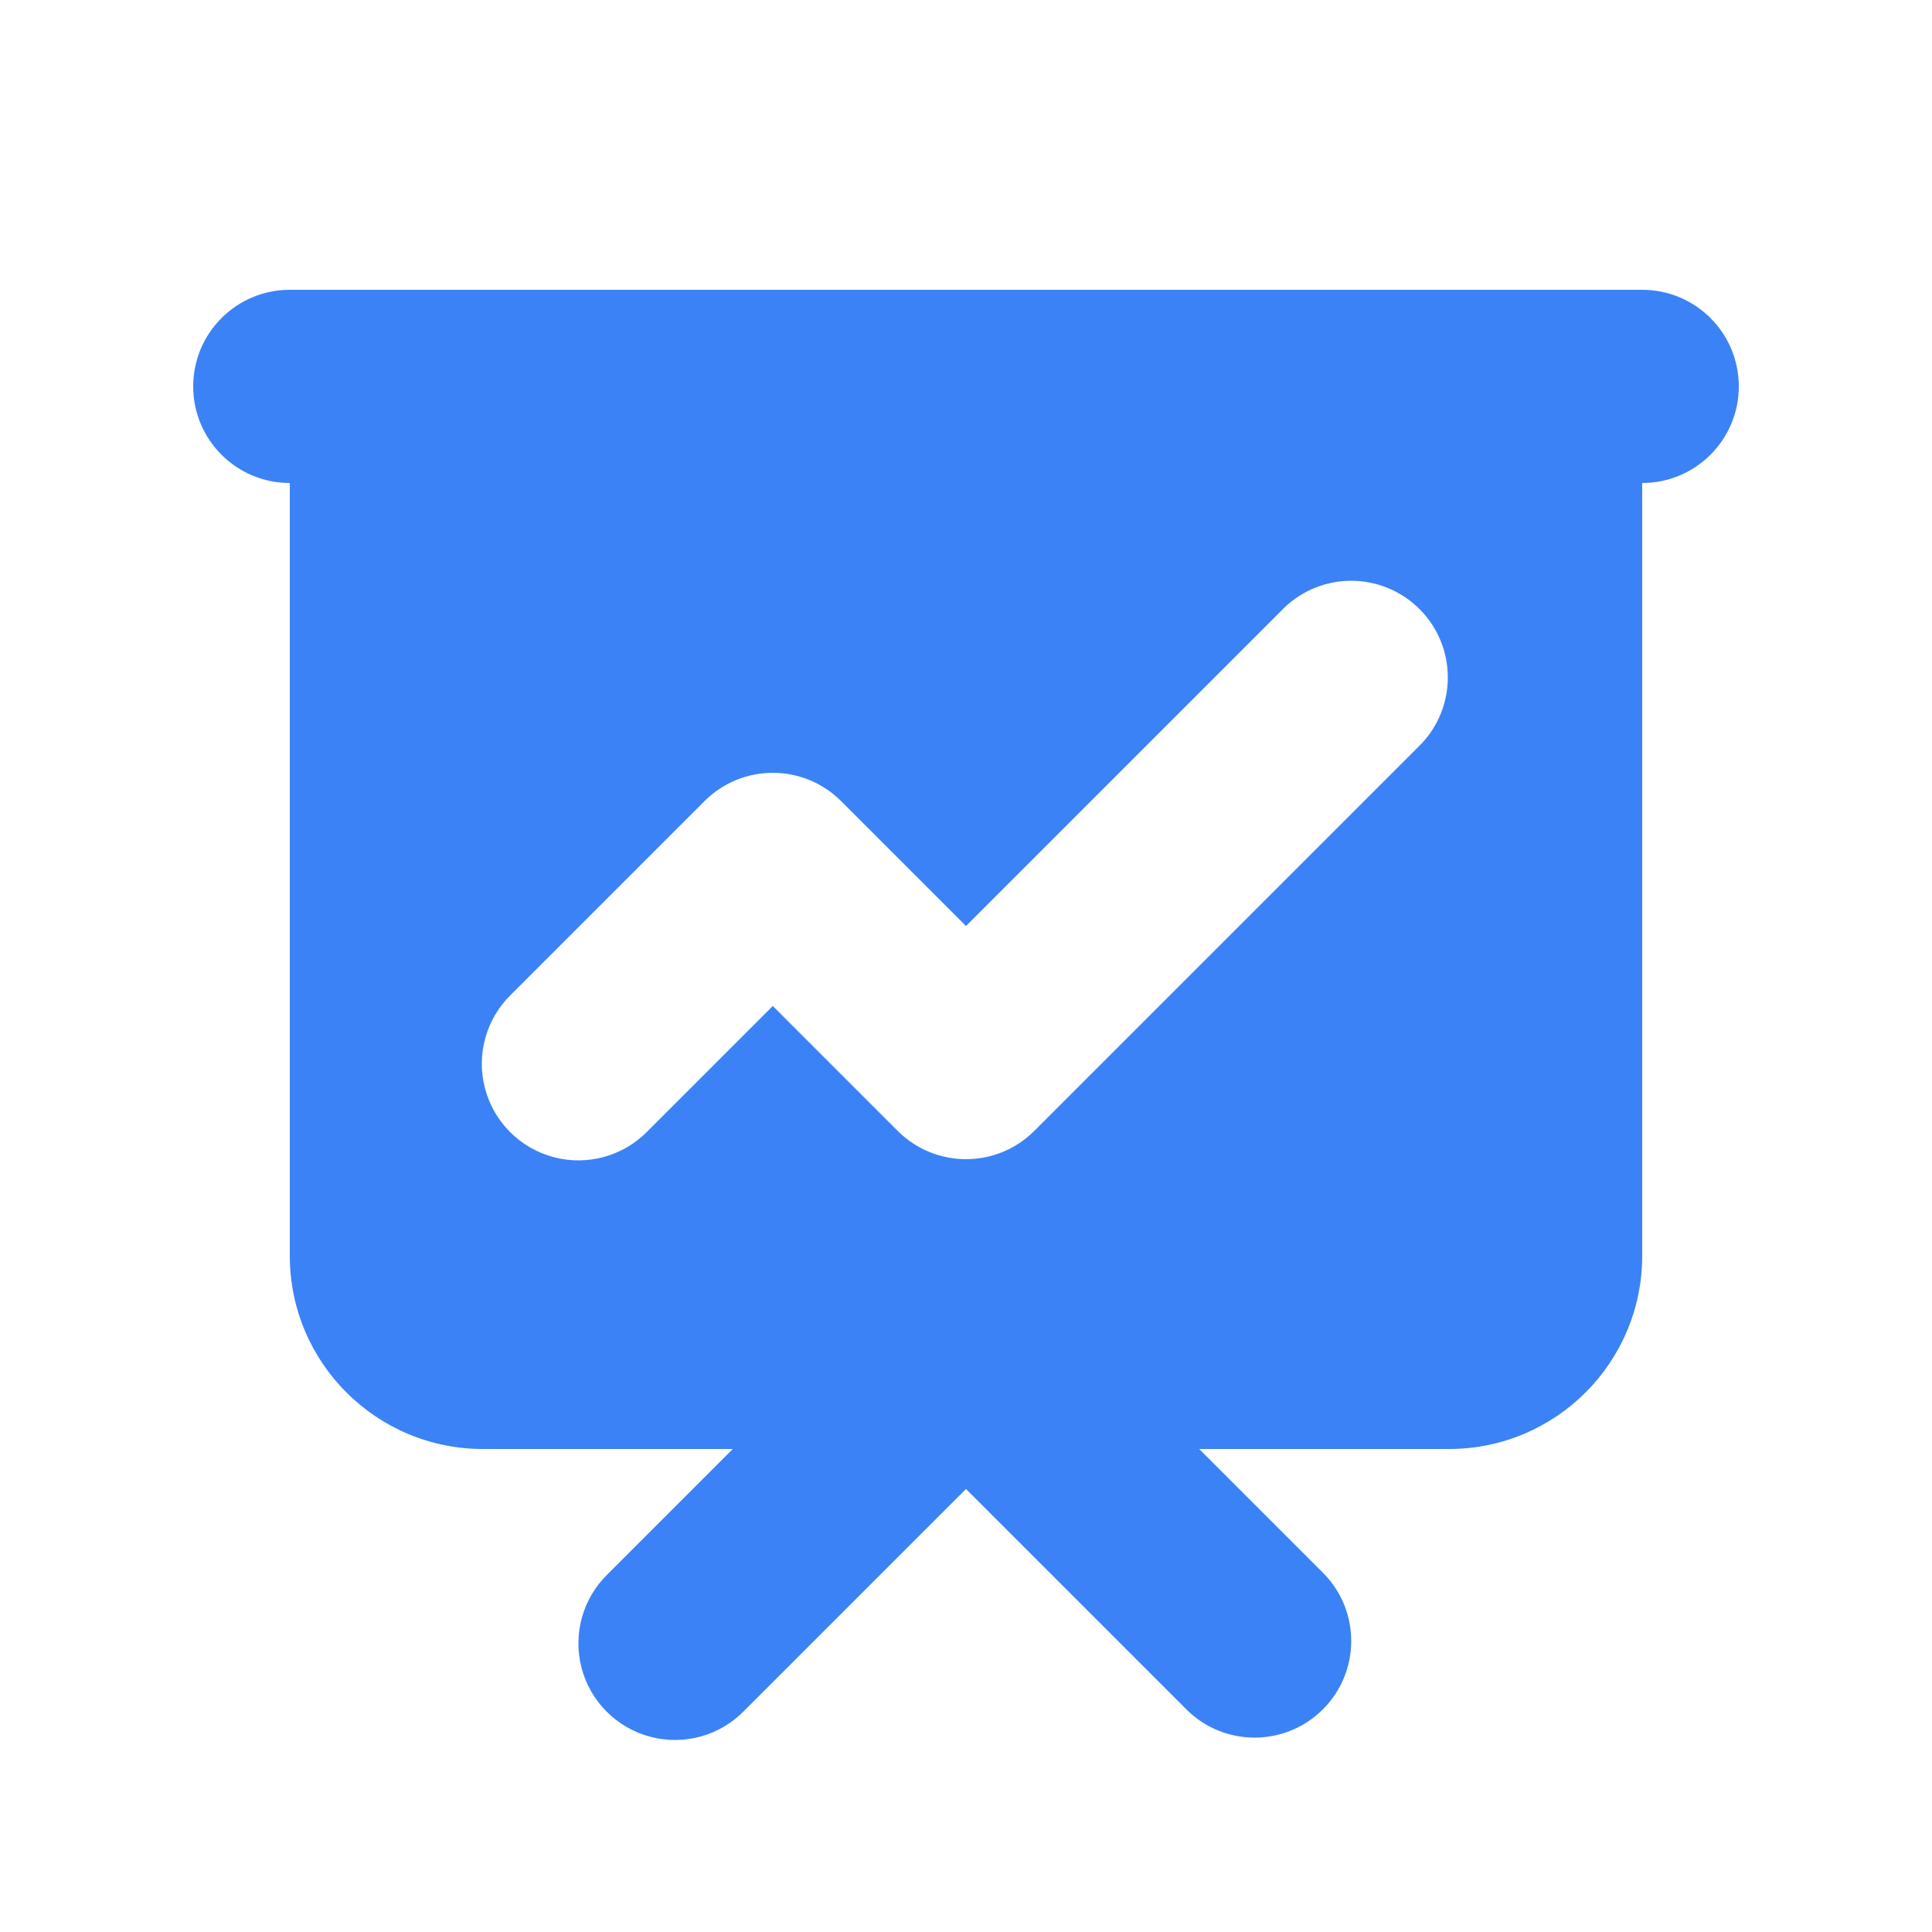
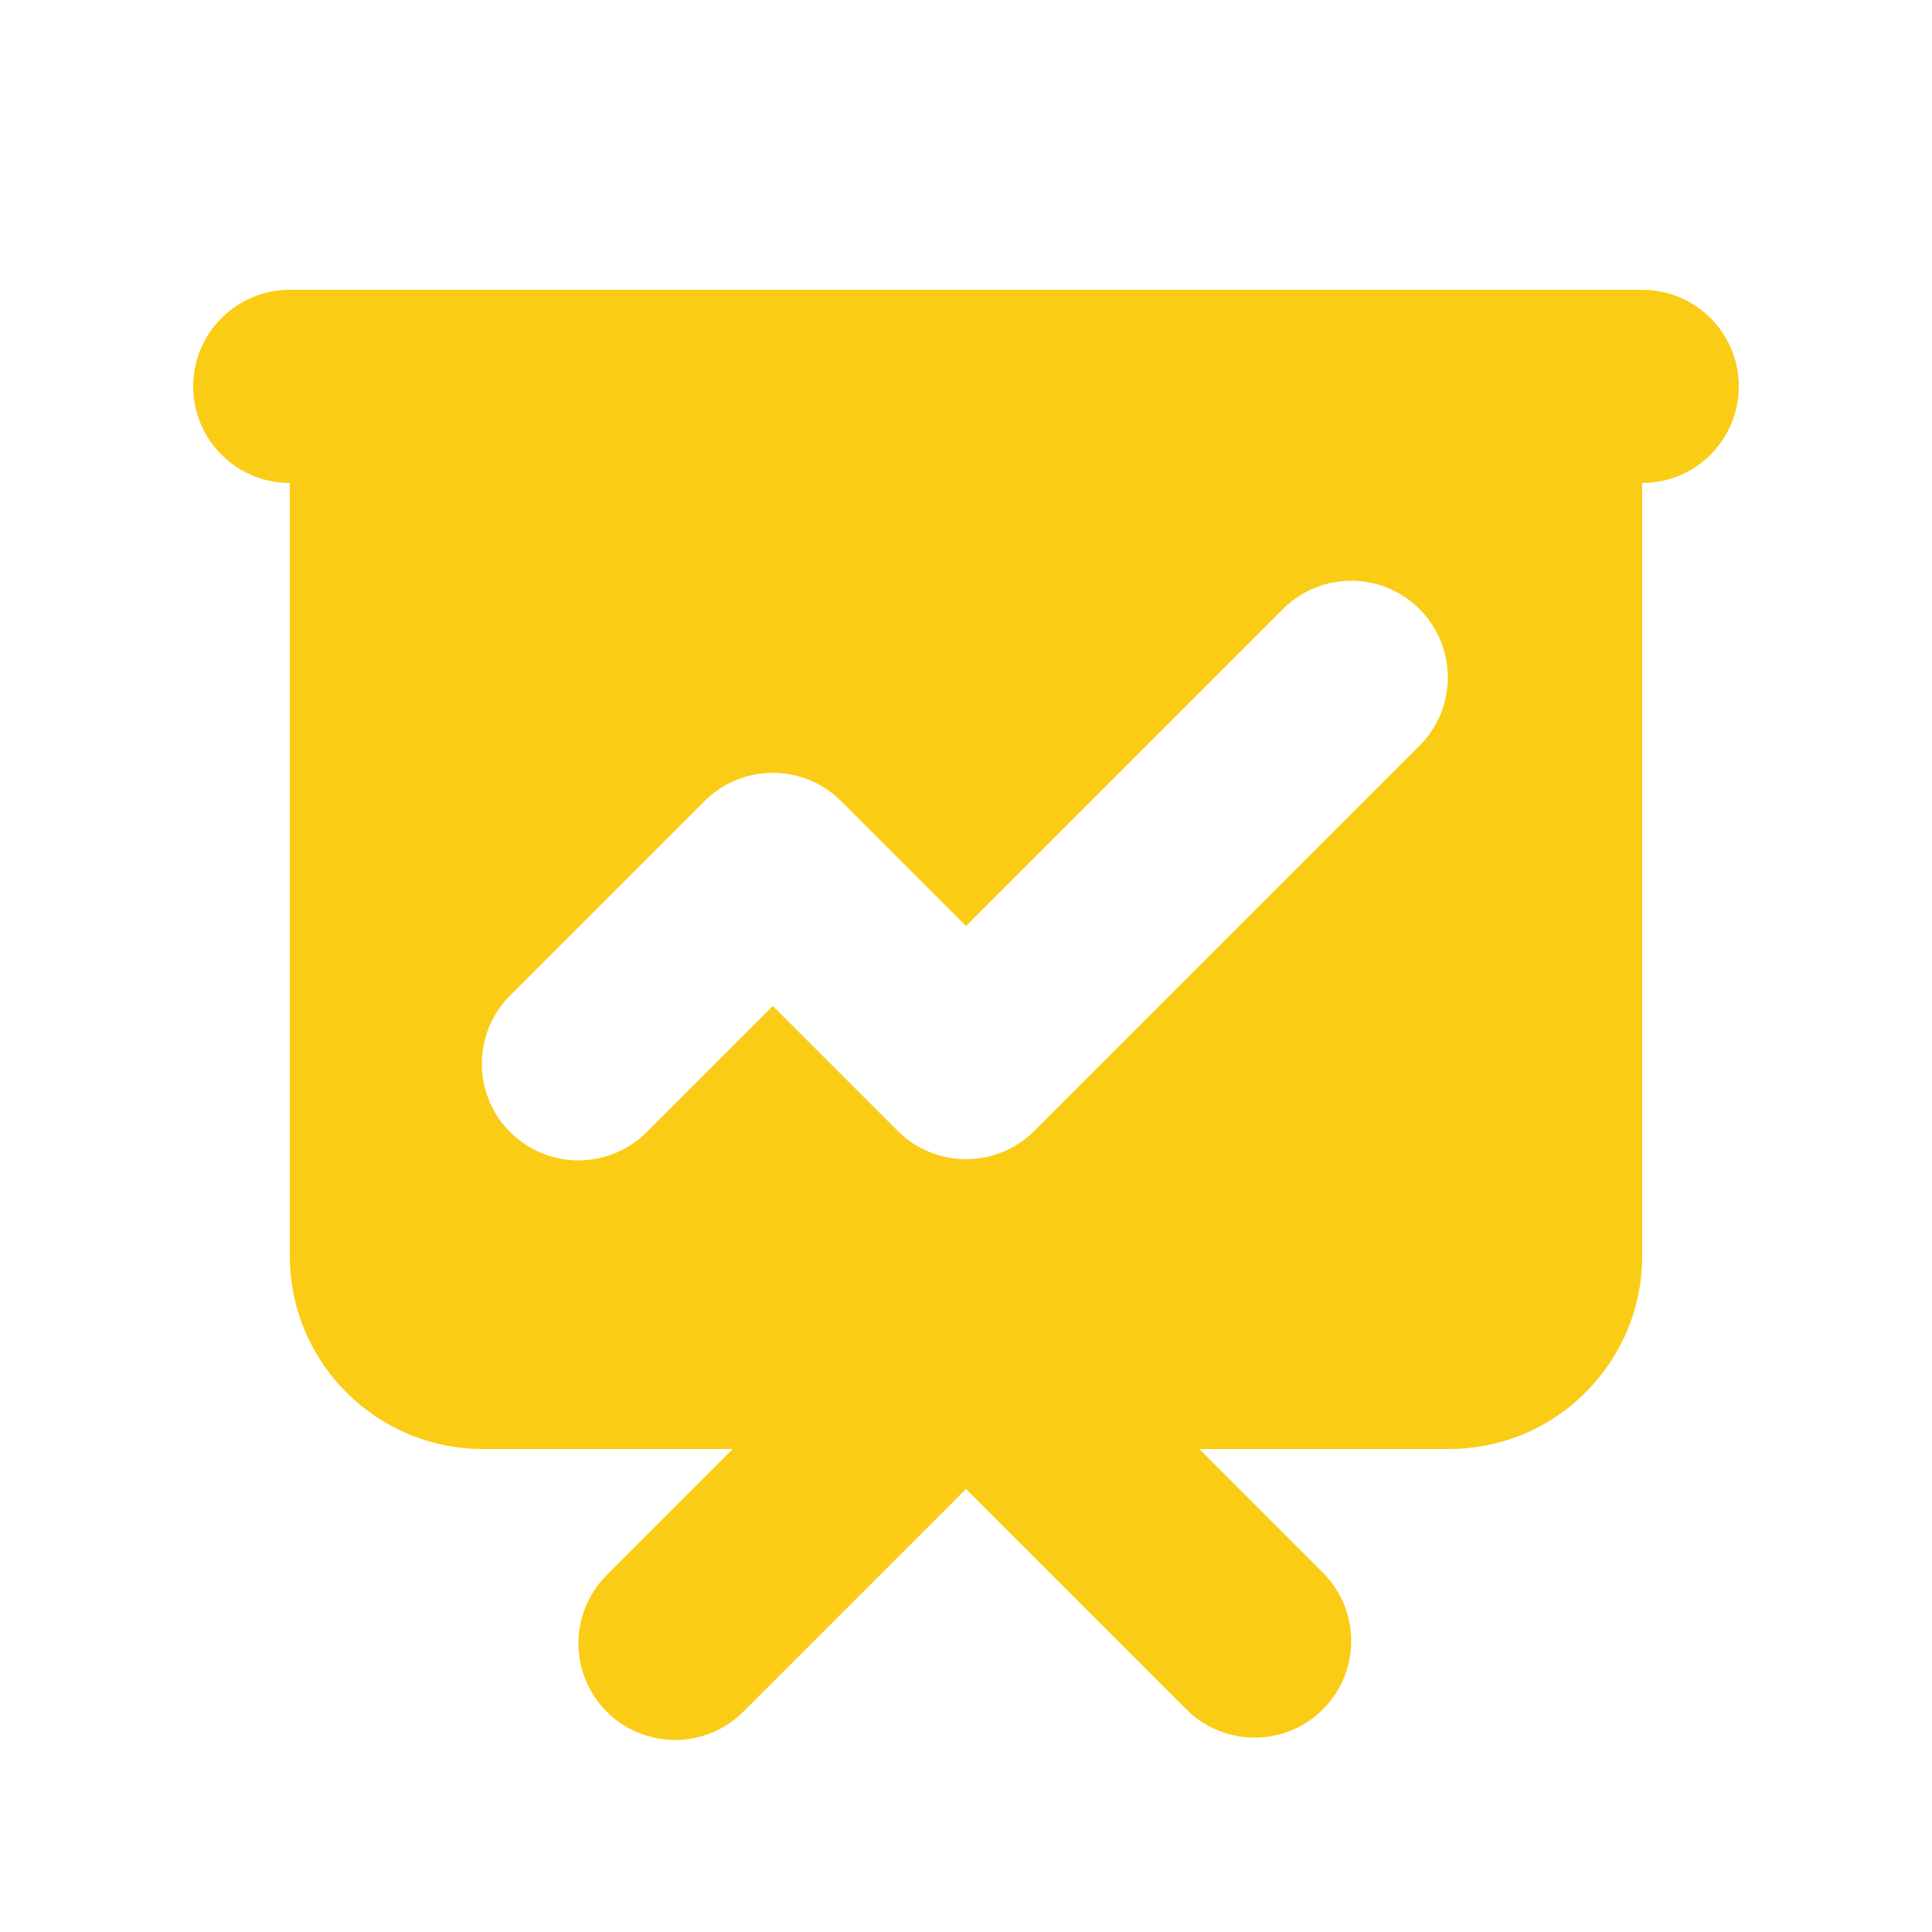
<svg xmlns="http://www.w3.org/2000/svg" viewBox="0 0 20 20" aria-hidden="true">
-   <path fill="#3b82f6" fill-rule="evenodd" d="M3 3a1 1 0 000 2v8a2 2 0 002 2h2.586l-1.293 1.293a1 1 0 101.414 1.414L10 15.414l2.293 2.293a1 1 0 001.414-1.414L12.414 15H15a2 2 0 002-2V5a1 1 0 100-2H3zm11.707 4.707a1 1 0 00-1.414-1.414L10 9.586 8.707 8.293a1 1 0 00-1.414 0l-2 2a1 1 0 101.414 1.414L8 10.414l1.293 1.293a1 1 0 001.414 0l4-4z" clip-rule="evenodd" />
+   <path fill="#facc15" fill-rule="evenodd" d="M3 3a1 1 0 000 2v8a2 2 0 002 2h2.586l-1.293 1.293a1 1 0 101.414 1.414L10 15.414l2.293 2.293a1 1 0 001.414-1.414L12.414 15H15a2 2 0 002-2V5a1 1 0 100-2H3zm11.707 4.707a1 1 0 00-1.414-1.414L10 9.586 8.707 8.293a1 1 0 00-1.414 0l-2 2a1 1 0 101.414 1.414L8 10.414l1.293 1.293a1 1 0 001.414 0l4-4z" clip-rule="evenodd" />
</svg>
